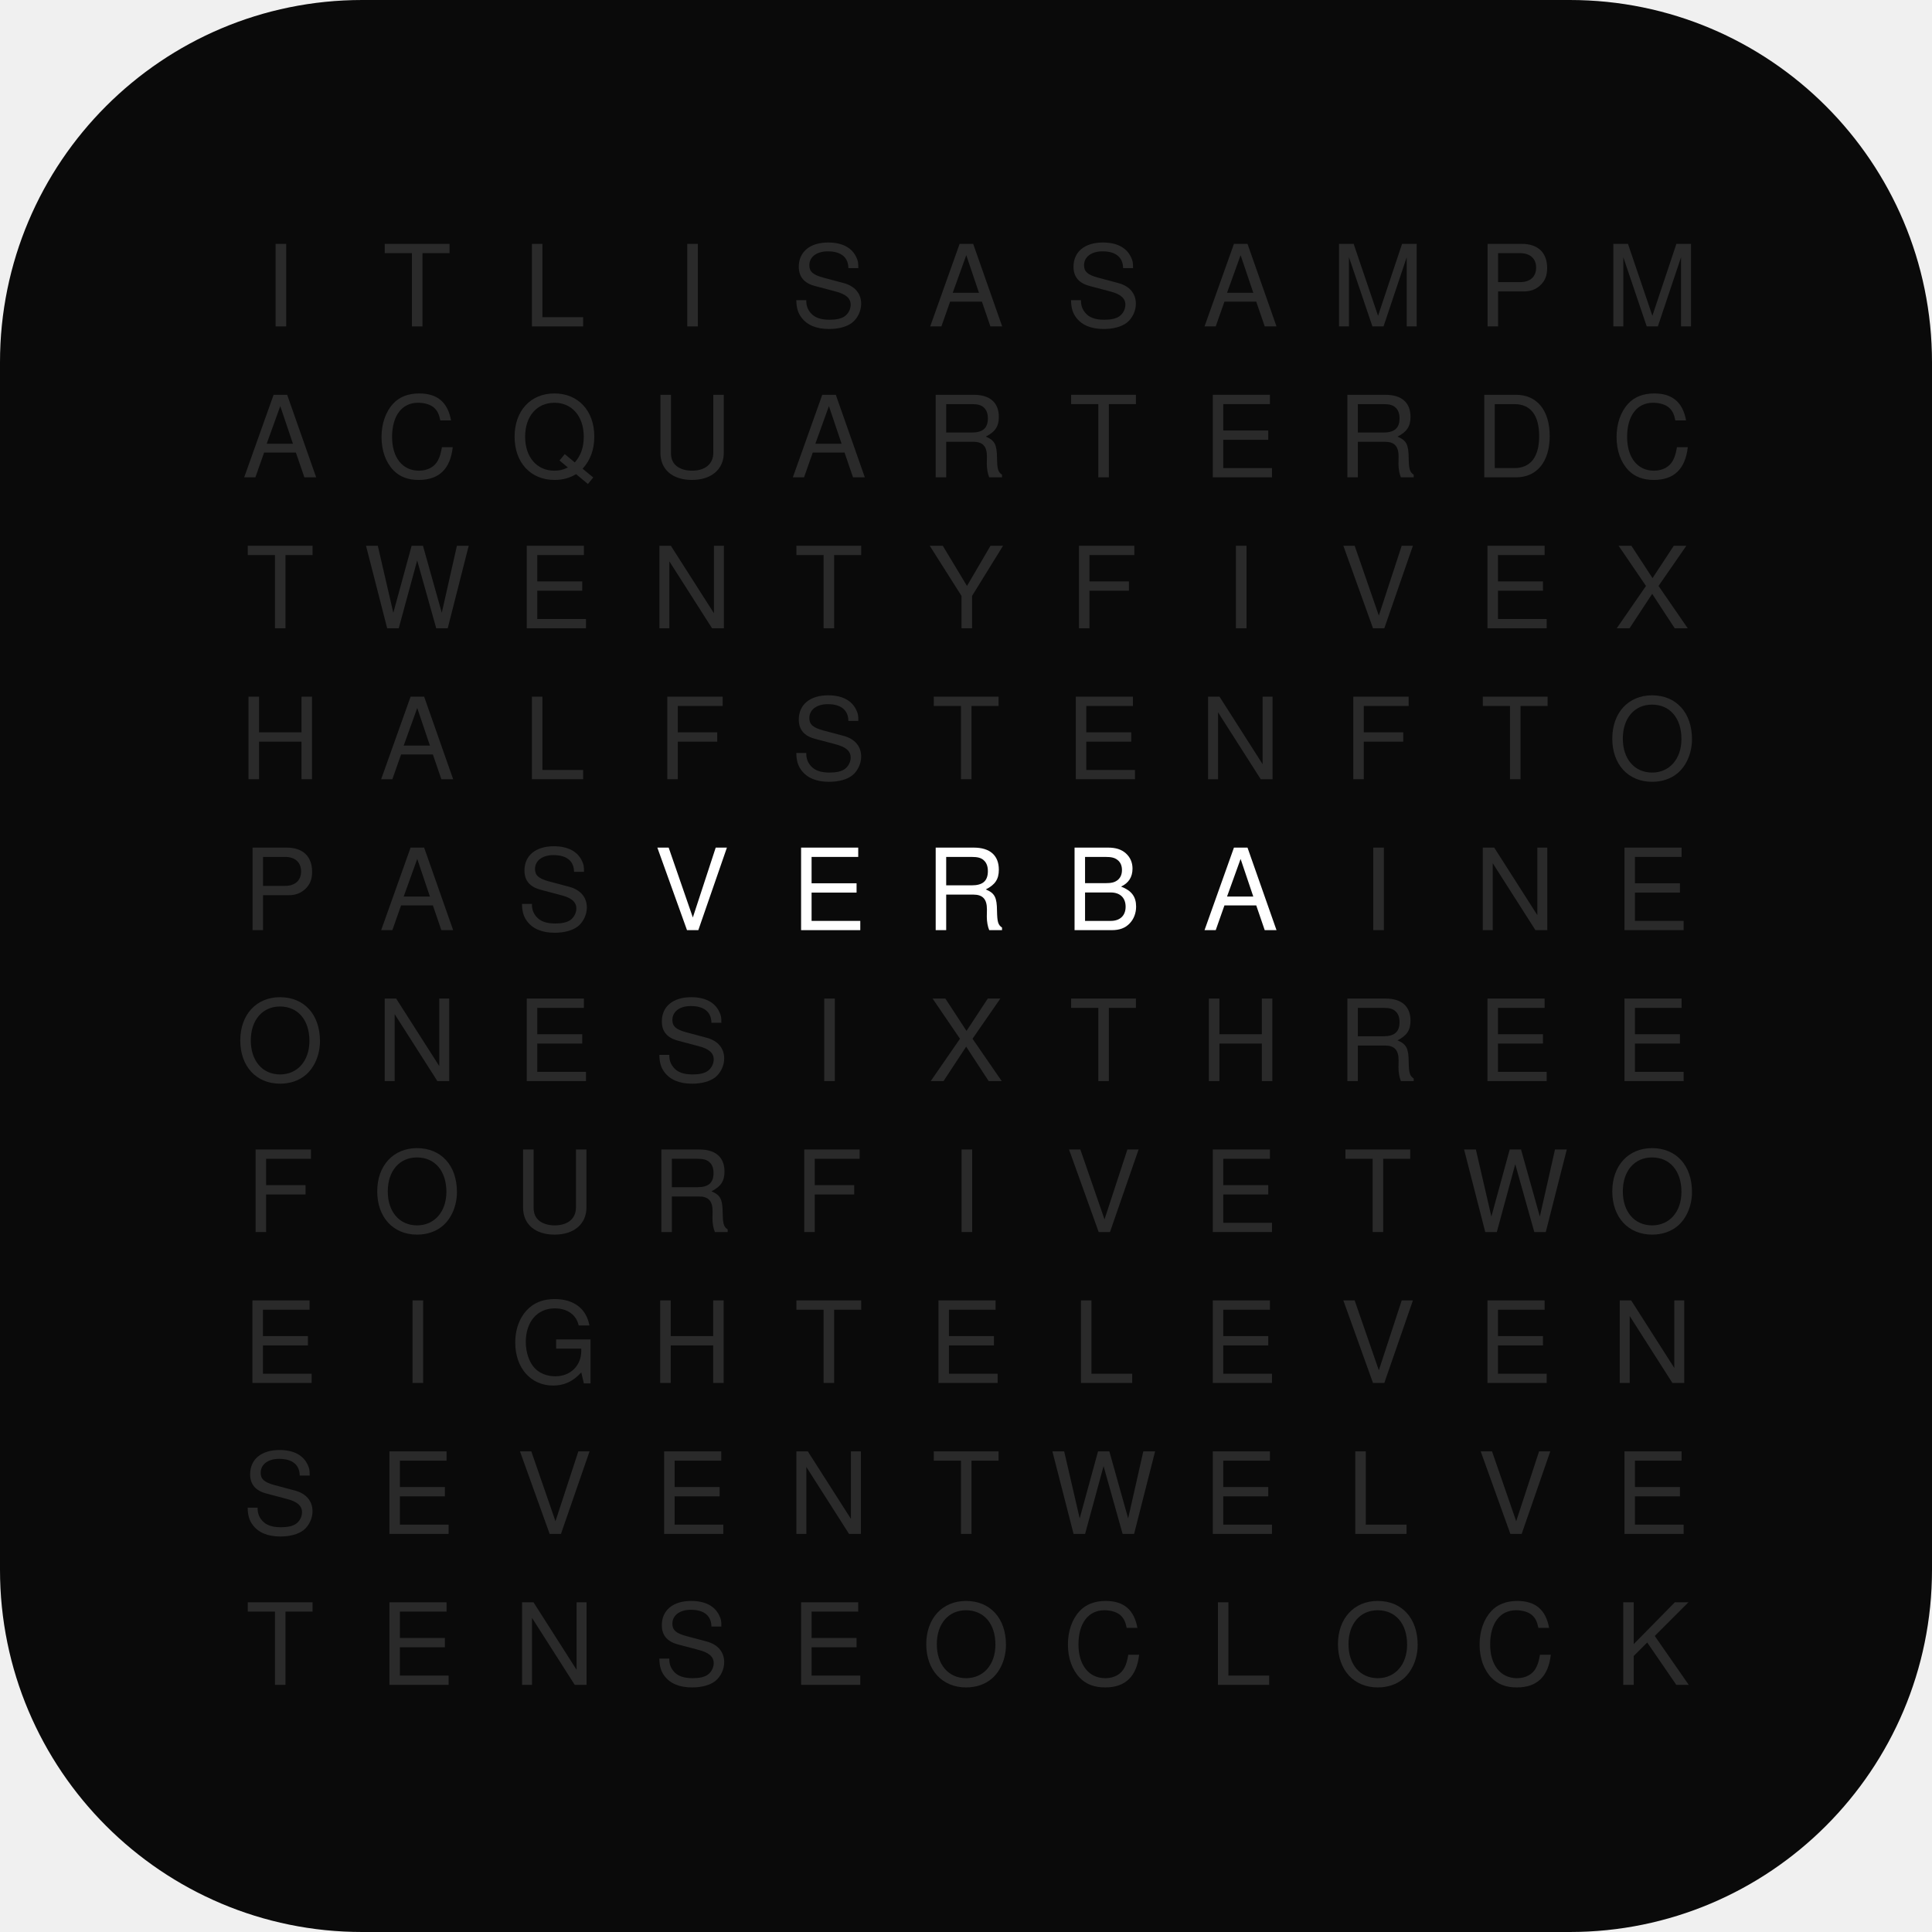
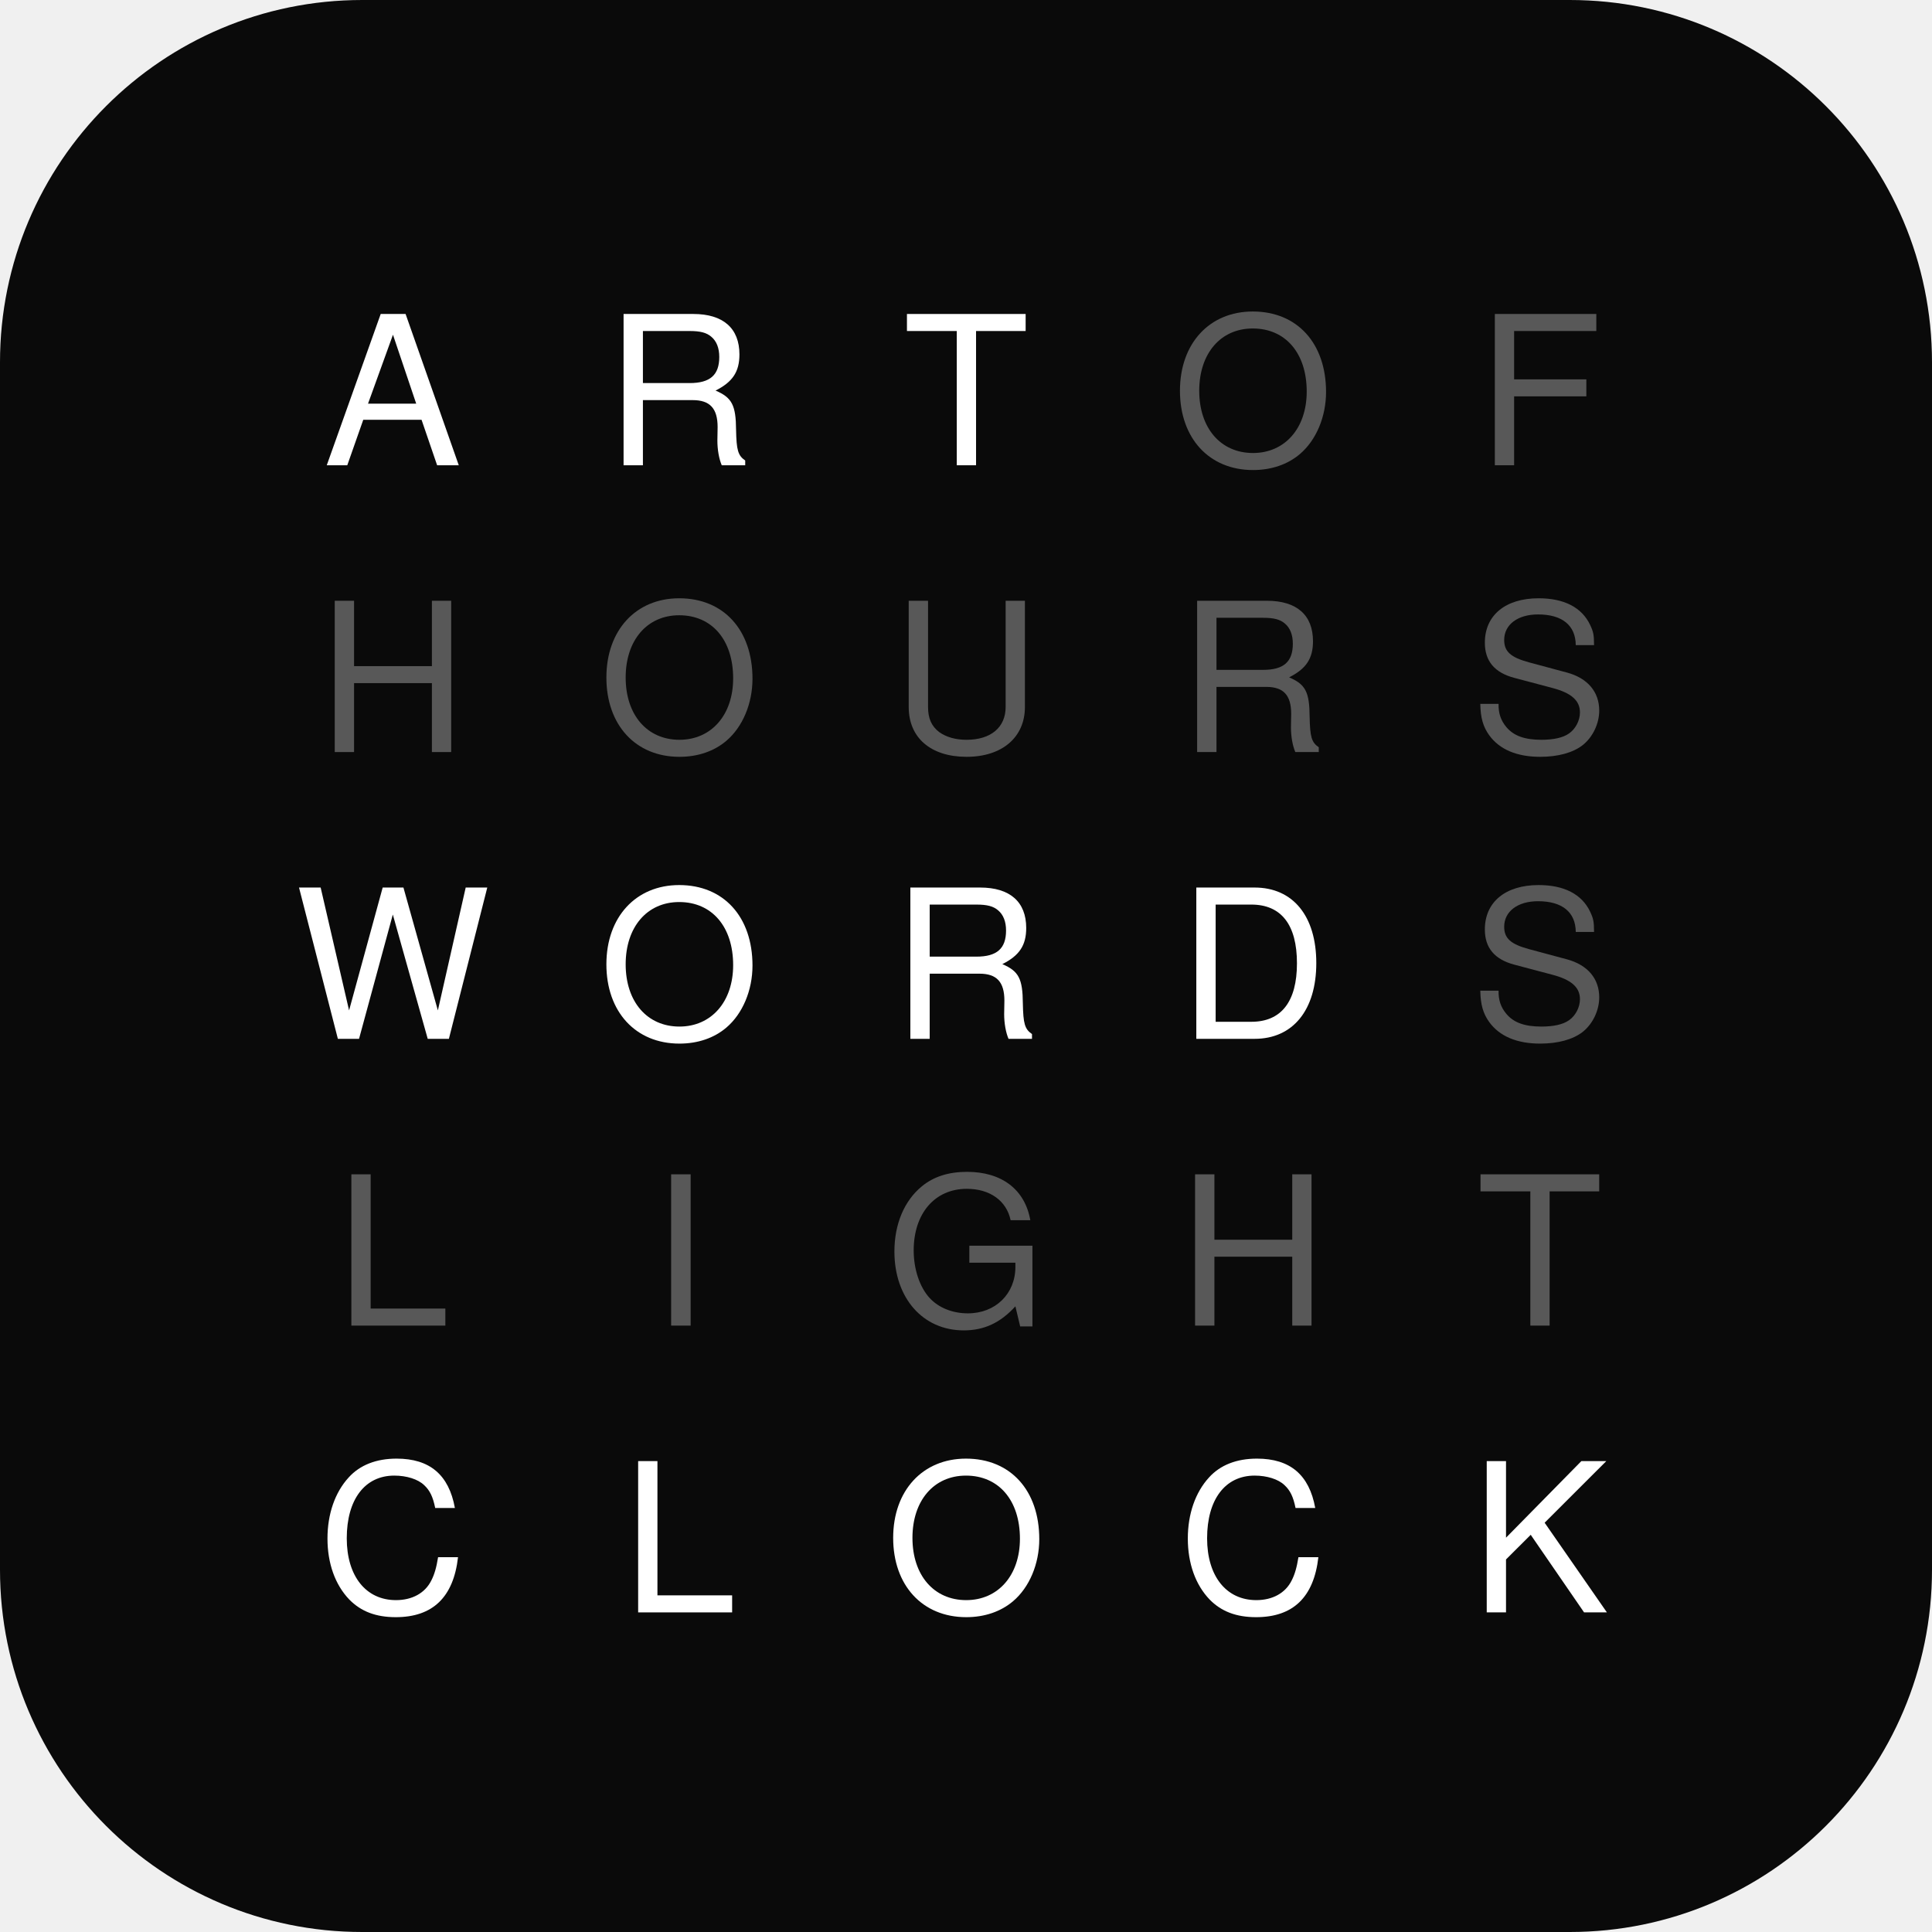
<svg xmlns="http://www.w3.org/2000/svg" viewBox="0 0 512 512">
  <rect width="512" height="512" rx="96" fill="#0a0a0a" />
-   <g font-family="Helvetica, Arial, sans-serif" font-size="30" font-weight="500" text-anchor="middle" fill="#ffffff">
-     <text x="74.2" y="86.5" fill-opacity="0.13">I</text>
-     <text x="110.5" y="86.5" fill-opacity="0.13">T</text>
-     <text x="146.9" y="86.5" fill-opacity="0.13">L</text>
-     <text x="183.3" y="86.5" fill-opacity="0.13">I</text>
-     <text x="219.6" y="86.5" fill-opacity="0.13">S</text>
-     <text x="256.0" y="86.5" fill-opacity="0.13">A</text>
-     <text x="292.4" y="86.5" fill-opacity="0.13">S</text>
-     <text x="328.7" y="86.5" fill-opacity="0.13">A</text>
-     <text x="365.1" y="86.5" fill-opacity="0.13">M</text>
-     <text x="401.5" y="86.5" fill-opacity="0.13">P</text>
-     <text x="437.8" y="86.5" fill-opacity="0.13">M</text>
-     <text x="74.2" y="126.5" fill-opacity="0.13">A</text>
-     <text x="110.5" y="126.5" fill-opacity="0.13">C</text>
-     <text x="146.9" y="126.5" fill-opacity="0.13">Q</text>
-     <text x="183.3" y="126.5" fill-opacity="0.13">U</text>
-     <text x="219.6" y="126.5" fill-opacity="0.13">A</text>
-     <text x="256.0" y="126.5" fill-opacity="0.13">R</text>
-     <text x="292.4" y="126.5" fill-opacity="0.13">T</text>
-     <text x="328.7" y="126.5" fill-opacity="0.13">E</text>
-     <text x="365.1" y="126.5" fill-opacity="0.13">R</text>
-     <text x="401.5" y="126.5" fill-opacity="0.13">D</text>
-     <text x="437.8" y="126.5" fill-opacity="0.13">C</text>
-     <text x="74.2" y="166.5" fill-opacity="0.13">T</text>
-     <text x="110.5" y="166.5" fill-opacity="0.13">W</text>
-     <text x="146.9" y="166.5" fill-opacity="0.13">E</text>
-     <text x="183.3" y="166.5" fill-opacity="0.13">N</text>
-     <text x="219.6" y="166.5" fill-opacity="0.13">T</text>
-     <text x="256.0" y="166.5" fill-opacity="0.13">Y</text>
-     <text x="292.4" y="166.5" fill-opacity="0.13">F</text>
-     <text x="328.7" y="166.5" fill-opacity="0.13">I</text>
-     <text x="365.1" y="166.5" fill-opacity="0.13">V</text>
-     <text x="401.5" y="166.5" fill-opacity="0.13">E</text>
-     <text x="437.8" y="166.5" fill-opacity="0.13">X</text>
-     <text x="74.2" y="206.5" fill-opacity="0.13">H</text>
-     <text x="110.5" y="206.5" fill-opacity="0.13">A</text>
-     <text x="146.9" y="206.5" fill-opacity="0.13">L</text>
-     <text x="183.3" y="206.5" fill-opacity="0.13">F</text>
-     <text x="219.6" y="206.5" fill-opacity="0.13">S</text>
-     <text x="256.0" y="206.5" fill-opacity="0.13">T</text>
-     <text x="292.4" y="206.5" fill-opacity="0.13">E</text>
-     <text x="328.7" y="206.5" fill-opacity="0.13">N</text>
-     <text x="365.1" y="206.5" fill-opacity="0.13">F</text>
-     <text x="401.5" y="206.5" fill-opacity="0.13">T</text>
-     <text x="437.8" y="206.5" fill-opacity="0.13">O</text>
-     <text x="74.2" y="246.5" fill-opacity="0.13">P</text>
-     <text x="110.5" y="246.5" fill-opacity="0.13">A</text>
-     <text x="146.9" y="246.5" fill-opacity="0.13">S</text>
-     <text x="183.3" y="246.5">V</text>
-     <text x="219.6" y="246.5">E</text>
-     <text x="256.0" y="246.5">R</text>
-     <text x="292.4" y="246.5">B</text>
-     <text x="328.7" y="246.5">A</text>
-     <text x="365.1" y="246.5" fill-opacity="0.13">I</text>
-     <text x="401.5" y="246.5" fill-opacity="0.13">N</text>
-     <text x="437.8" y="246.5" fill-opacity="0.13">E</text>
-     <text x="74.2" y="286.5" fill-opacity="0.13">O</text>
-     <text x="110.5" y="286.5" fill-opacity="0.13">N</text>
-     <text x="146.9" y="286.5" fill-opacity="0.13">E</text>
-     <text x="183.3" y="286.5" fill-opacity="0.13">S</text>
-     <text x="219.6" y="286.5" fill-opacity="0.13">I</text>
-     <text x="256.0" y="286.5" fill-opacity="0.13">X</text>
-     <text x="292.4" y="286.5" fill-opacity="0.13">T</text>
-     <text x="328.7" y="286.5" fill-opacity="0.13">H</text>
-     <text x="365.1" y="286.5" fill-opacity="0.13">R</text>
-     <text x="401.5" y="286.5" fill-opacity="0.13">E</text>
-     <text x="437.8" y="286.5" fill-opacity="0.13">E</text>
-     <text x="74.2" y="326.5" fill-opacity="0.13">F</text>
-     <text x="110.5" y="326.5" fill-opacity="0.13">O</text>
-     <text x="146.9" y="326.5" fill-opacity="0.13">U</text>
-     <text x="183.3" y="326.5" fill-opacity="0.13">R</text>
-     <text x="219.6" y="326.5" fill-opacity="0.13">F</text>
-     <text x="256.0" y="326.5" fill-opacity="0.13">I</text>
-     <text x="292.4" y="326.5" fill-opacity="0.13">V</text>
-     <text x="328.7" y="326.5" fill-opacity="0.13">E</text>
-     <text x="365.1" y="326.5" fill-opacity="0.13">T</text>
-     <text x="401.5" y="326.5" fill-opacity="0.13">W</text>
-     <text x="437.8" y="326.5" fill-opacity="0.13">O</text>
-     <text x="74.2" y="366.5" fill-opacity="0.13">E</text>
-     <text x="110.5" y="366.5" fill-opacity="0.13">I</text>
-     <text x="146.9" y="366.5" fill-opacity="0.13">G</text>
-     <text x="183.3" y="366.5" fill-opacity="0.13">H</text>
-     <text x="219.6" y="366.5" fill-opacity="0.13">T</text>
-     <text x="256.0" y="366.5" fill-opacity="0.13">E</text>
-     <text x="292.4" y="366.5" fill-opacity="0.13">L</text>
-     <text x="328.7" y="366.5" fill-opacity="0.13">E</text>
-     <text x="365.1" y="366.5" fill-opacity="0.13">V</text>
-     <text x="401.5" y="366.5" fill-opacity="0.13">E</text>
-     <text x="437.8" y="366.5" fill-opacity="0.13">N</text>
-     <text x="74.2" y="406.5" fill-opacity="0.13">S</text>
-     <text x="110.5" y="406.5" fill-opacity="0.13">E</text>
-     <text x="146.9" y="406.5" fill-opacity="0.13">V</text>
-     <text x="183.3" y="406.5" fill-opacity="0.13">E</text>
-     <text x="219.6" y="406.5" fill-opacity="0.13">N</text>
-     <text x="256.0" y="406.5" fill-opacity="0.13">T</text>
-     <text x="292.4" y="406.5" fill-opacity="0.13">W</text>
-     <text x="328.7" y="406.5" fill-opacity="0.13">E</text>
-     <text x="365.1" y="406.5" fill-opacity="0.13">L</text>
-     <text x="401.5" y="406.5" fill-opacity="0.13">V</text>
-     <text x="437.8" y="406.5" fill-opacity="0.13">E</text>
-     <text x="74.2" y="446.5" fill-opacity="0.13">T</text>
-     <text x="110.5" y="446.5" fill-opacity="0.13">E</text>
-     <text x="146.9" y="446.5" fill-opacity="0.13">N</text>
-     <text x="183.3" y="446.5" fill-opacity="0.13">S</text>
-     <text x="219.6" y="446.5" fill-opacity="0.13">E</text>
-     <text x="256.0" y="446.5" fill-opacity="0.13">O</text>
-     <text x="292.4" y="446.5" fill-opacity="0.13">C</text>
-     <text x="328.7" y="446.5" fill-opacity="0.13">L</text>
-     <text x="365.1" y="446.5" fill-opacity="0.13">O</text>
-     <text x="401.5" y="446.5" fill-opacity="0.13">C</text>
-     <text x="437.8" y="446.5" fill-opacity="0.13">K</text>
+   <g font-family="Helvetica, Arial, sans-serif" font-size="55" font-weight="500" text-anchor="middle" fill="#ffffff">
+     <text x="104.0" y="123.3">A</text>
+     <text x="180.0" y="123.3">R</text>
+     <text x="256.0" y="123.3">T</text>
+     <text x="332.0" y="123.3" fill-opacity="0.32">O</text>
+     <text x="408.0" y="123.3" fill-opacity="0.32">F</text>
+     <text x="104.0" y="199.3" fill-opacity="0.32">H</text>
+     <text x="180.0" y="199.3" fill-opacity="0.32">O</text>
+     <text x="256.0" y="199.3" fill-opacity="0.32">U</text>
+     <text x="332.0" y="199.3" fill-opacity="0.32">R</text>
+     <text x="408.0" y="199.3" fill-opacity="0.32">S</text>
+     <text x="104.0" y="275.3">W</text>
+     <text x="180.0" y="275.3">O</text>
+     <text x="256.0" y="275.3">R</text>
+     <text x="332.0" y="275.3">D</text>
+     <text x="408.0" y="275.3" fill-opacity="0.32">S</text>
+     <text x="104.0" y="351.3" fill-opacity="0.32">L</text>
+     <text x="180.0" y="351.3" fill-opacity="0.32">I</text>
+     <text x="256.0" y="351.3" fill-opacity="0.32">G</text>
+     <text x="332.0" y="351.3" fill-opacity="0.32">H</text>
+     <text x="408.0" y="351.3" fill-opacity="0.32">T</text>
+     <text x="104.0" y="427.3">C</text>
+     <text x="180.0" y="427.3">L</text>
+     <text x="256.0" y="427.3">O</text>
+     <text x="332.0" y="427.3">C</text>
+     <text x="408.0" y="427.3">K</text>
  </g>
</svg>
